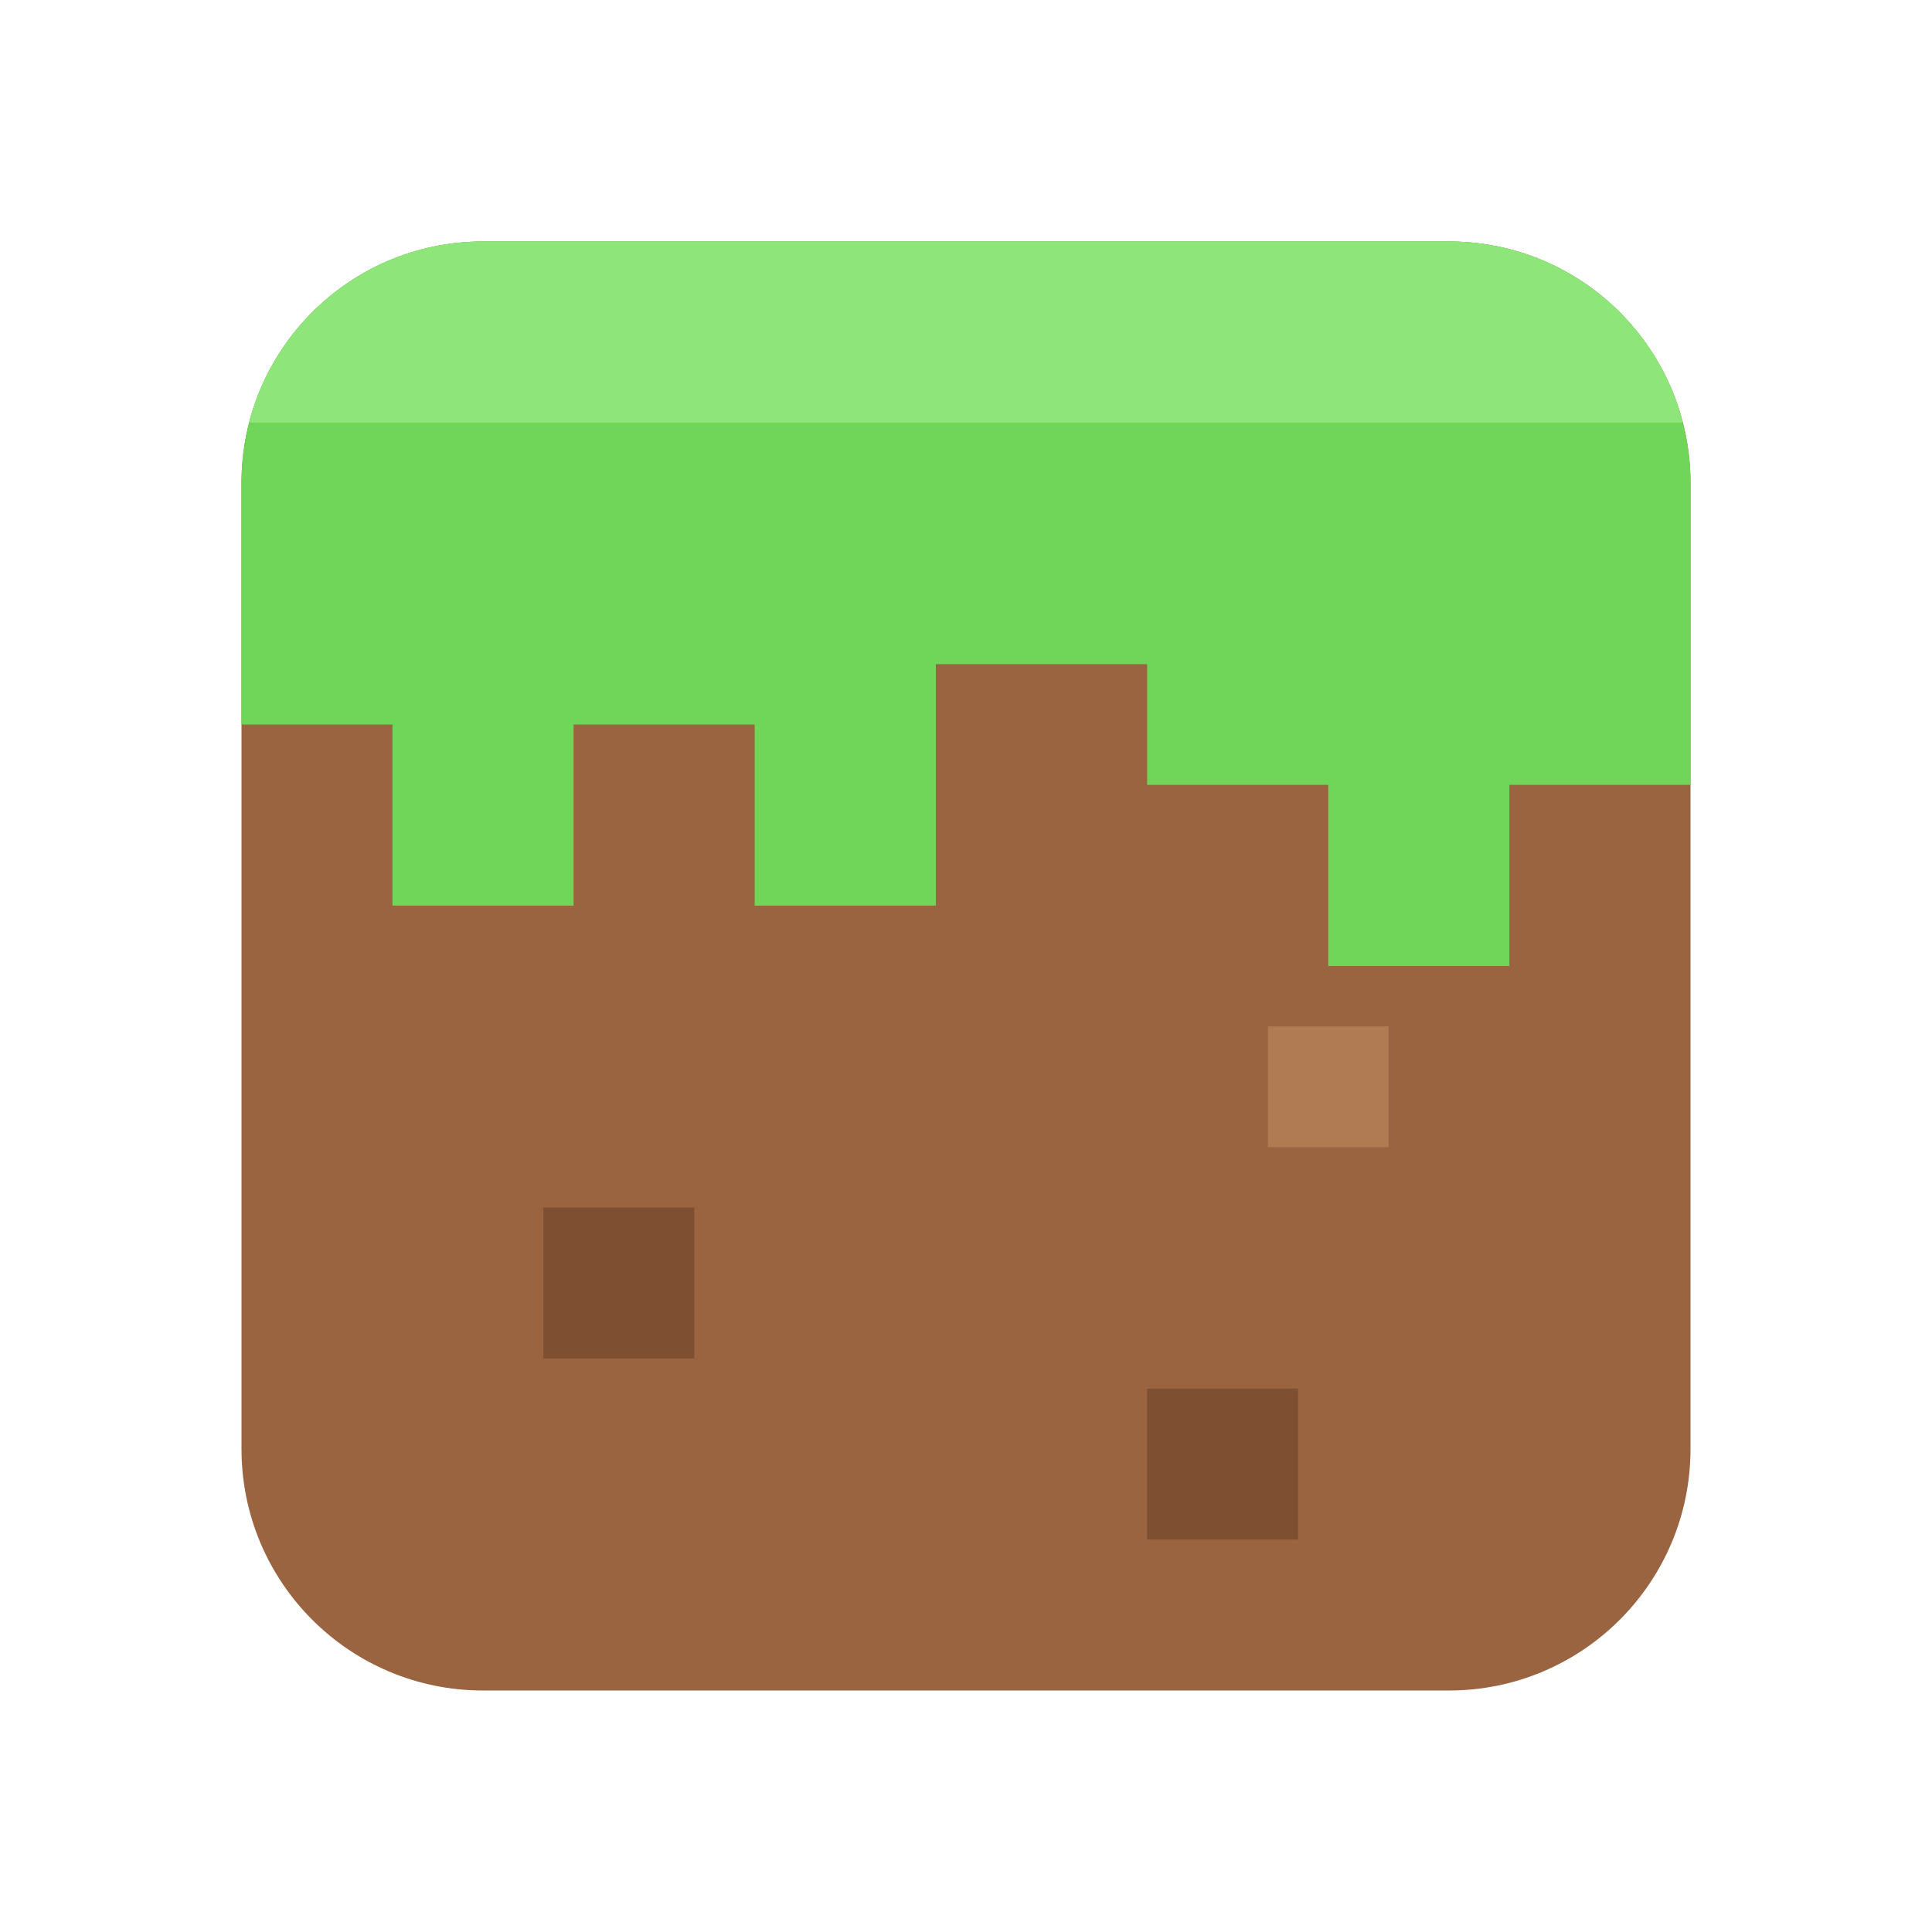
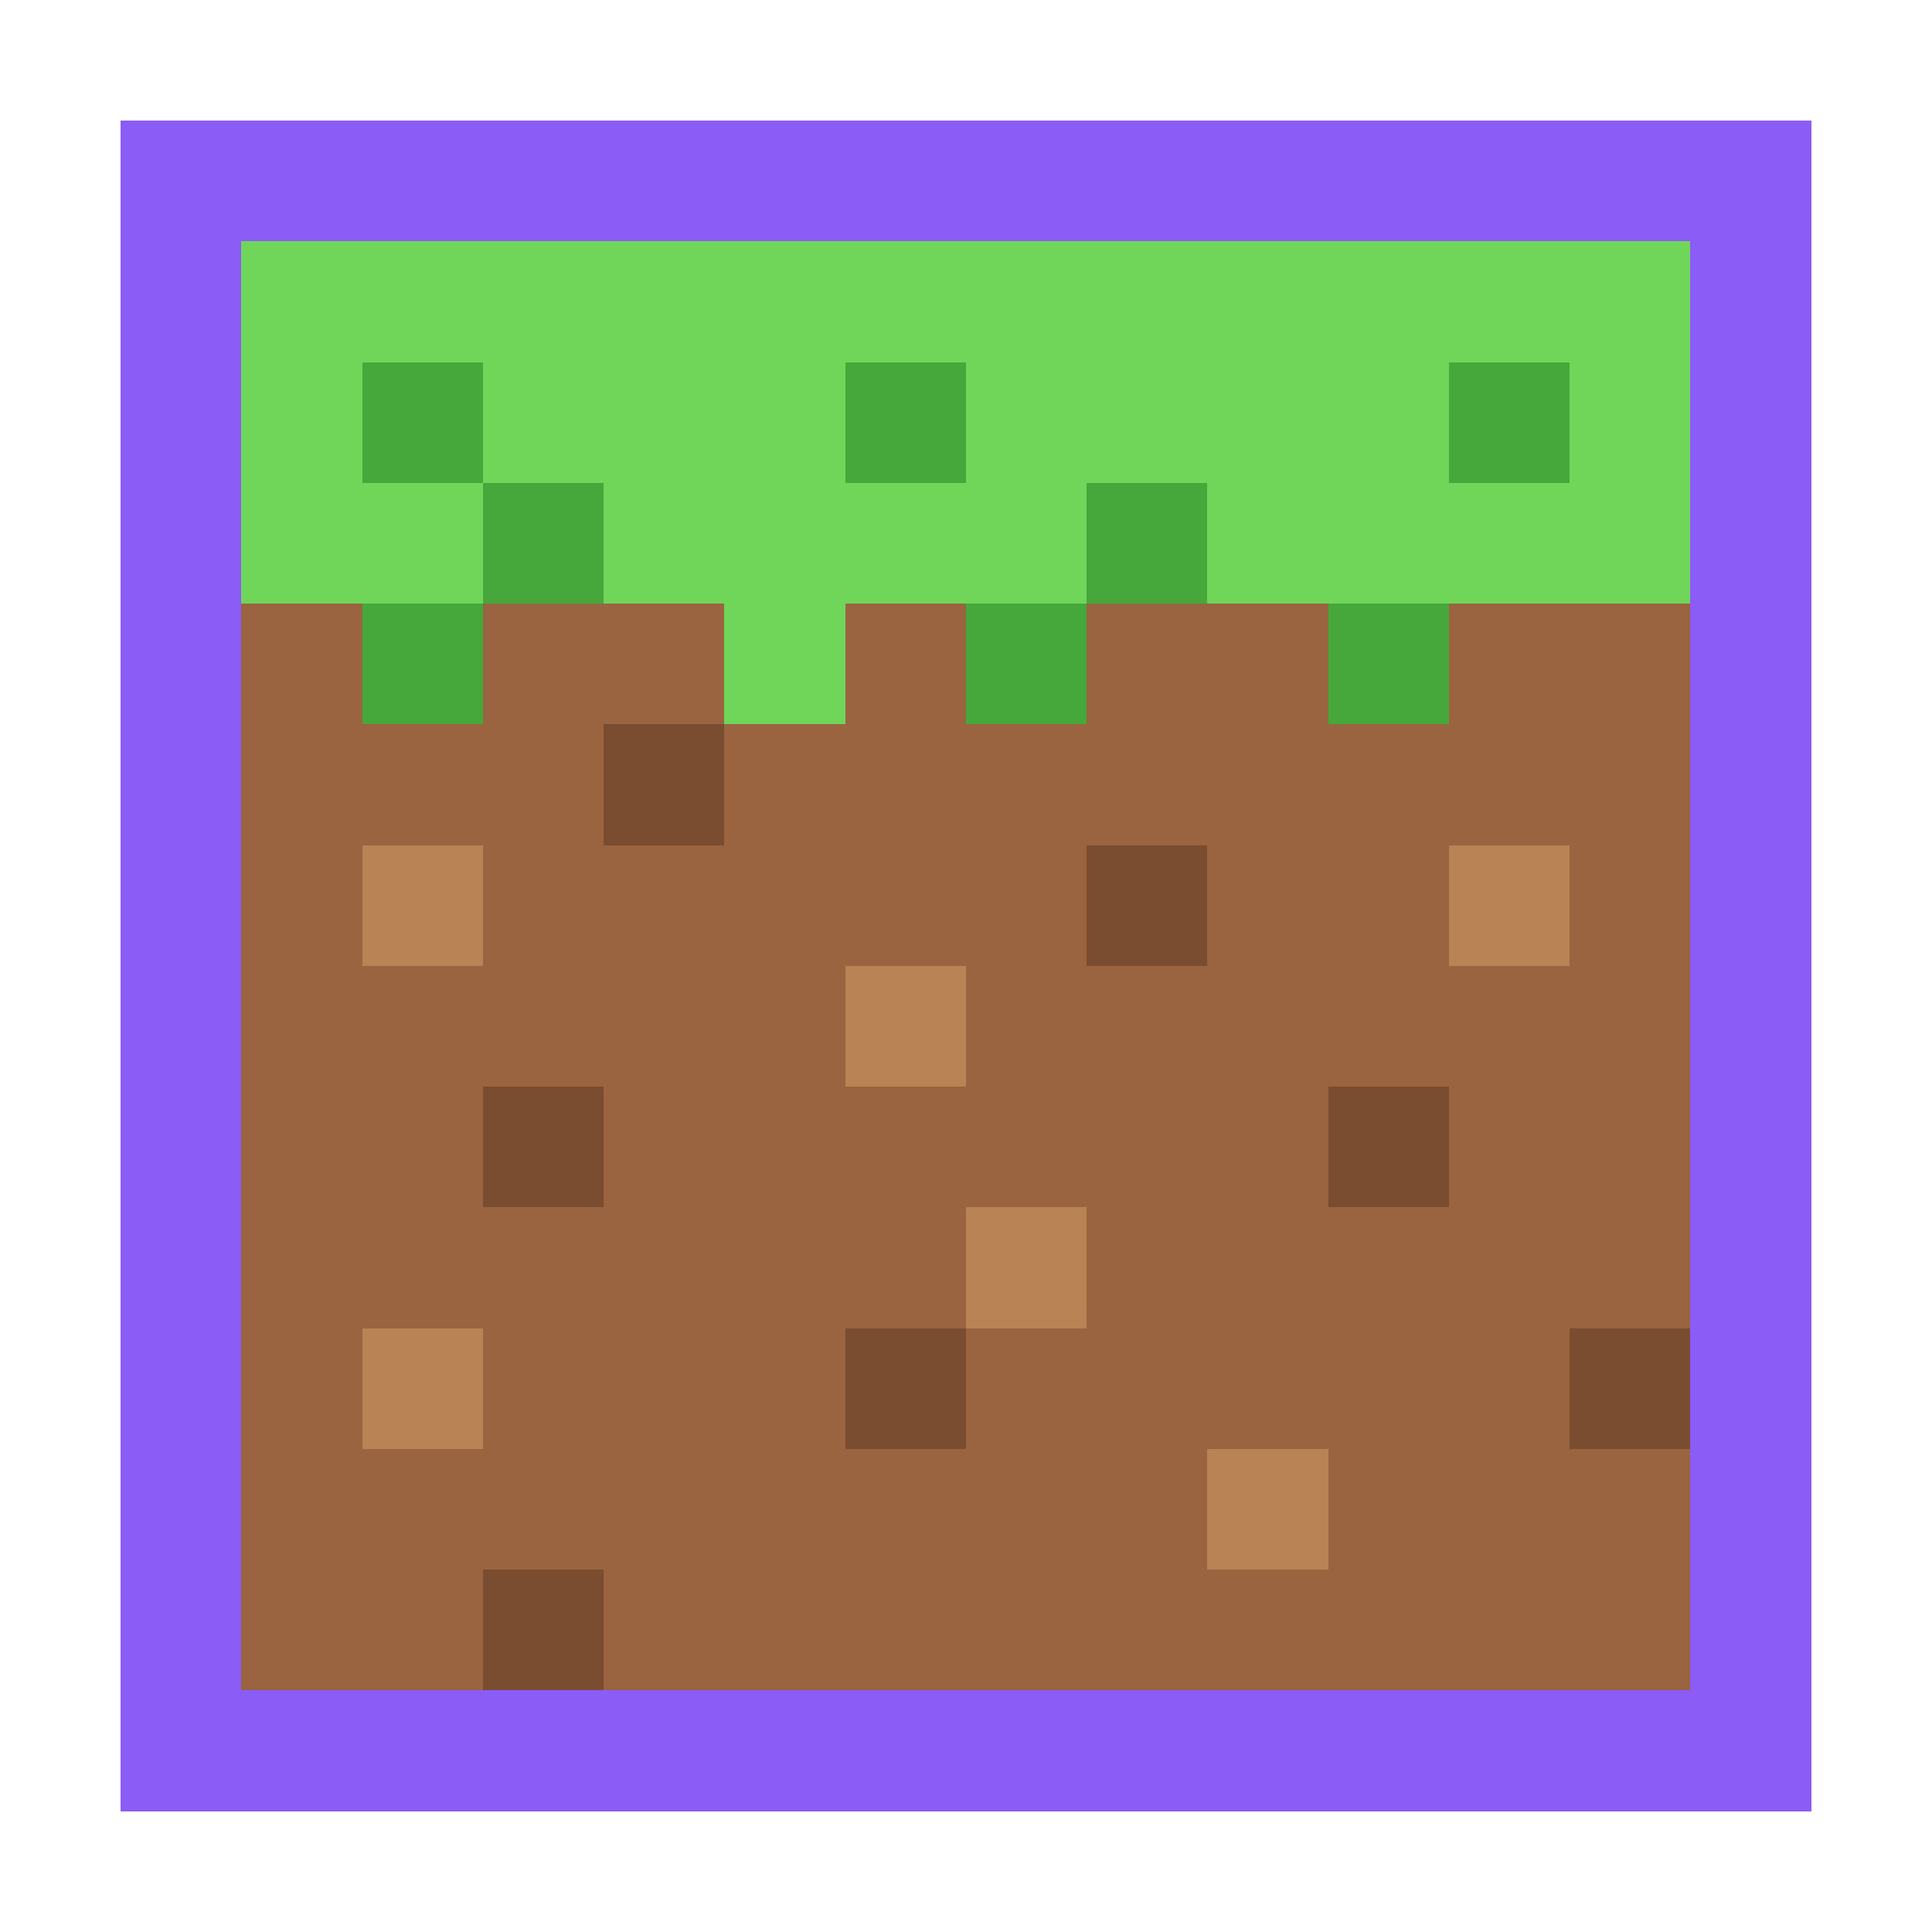
- <svg xmlns="http://www.w3.org/2000/svg" viewBox="0 0 64 64" stroke-linecap="round" stroke-linejoin="round">
-   <defs>
-     <clipPath id="t">
-       <rect x="8" y="8" width="48" height="48" rx="8" />
-     </clipPath>
-   </defs>
-   <rect fill="#9a6440" x="8" y="8" width="48" height="48" rx="8" />
-   <g clip-path="url(#t)">
-     <rect fill="#7e4f31" x="18" y="40" width="5" height="5" />
-     <rect fill="#7e4f31" x="38" y="46" width="5" height="5" />
-     <rect fill="#b07a52" x="42" y="34" width="4" height="4" />
-     <path fill="#6fd65a" d="M0 0 H64 V26 H50 V32 H44 V26 H38 V22 H31 V30 H25 V24 H19 V30 H13 V24 H0 Z" />
-     <rect fill="#8ee67a" x="8" y="8" width="48" height="6" />
-   </g>
+ <svg xmlns="http://www.w3.org/2000/svg" viewBox="0 0 64 64" shape-rendering="crispEdges">
+   <path fill="#8b5cf6" d="M4 4h56v4h-56zM4 8h4v4h-4zM56 8h4v4h-4zM4 12h4v4h-4zM56 12h4v4h-4zM4 16h4v4h-4zM56 16h4v4h-4zM4 20h4v4h-4zM56 20h4v4h-4zM4 24h4v4h-4zM56 24h4v4h-4zM4 28h4v4h-4zM56 28h4v4h-4zM4 32h4v4h-4zM56 32h4v4h-4zM4 36h4v4h-4zM56 36h4v4h-4zM4 40h4v4h-4zM56 40h4v4h-4zM4 44h4v4h-4zM56 44h4v4h-4zM4 48h4v4h-4zM56 48h4v4h-4zM4 52h4v4h-4zM56 52h4v4h-4zM4 56h56v4h-56z" />
+   <path fill="#6fd65a" d="M8 8h48v4h-48zM8 12h4v4h-4zM16 12h12v4h-12zM32 12h16v4h-16zM52 12h4v4h-4zM8 16h8v4h-8zM20 16h16v4h-16zM40 16h16v4h-16zM24 20h4v4h-4z" />
+   <path fill="#46a83a" d="M12 12h4v4h-4zM28 12h4v4h-4zM48 12h4v4h-4zM16 16h4v4h-4zM36 16h4v4h-4zM12 20h4v4h-4zM32 20h4v4h-4zM44 20h4v4h-4z" />
+   <path fill="#9a6440" d="M8 20h4v4h-4zM16 20h8v4h-8zM28 20h4v4h-4zM36 20h8v4h-8zM48 20h8v4h-8zM8 24h12v4h-12zM24 24h32v4h-32zM8 28h4v4h-4zM16 28h20v4h-20zM40 28h8v4h-8zM52 28h4v4h-4zM8 32h20v4h-20zM32 32h24v4h-24zM8 36h8v4h-8zM20 36h24v4h-24zM48 36h8v4h-8zM8 40h24v4h-24zM36 40h20v4h-20zM8 44h4v4h-4zM16 44h12v4h-12zM32 44h20v4h-20zM8 48h32v4h-32zM44 48h12v4h-12zM8 52h8v4h-8zM20 52h36v4h-36z" />
+   <path fill="#7a4c30" d="M20 24h4v4h-4zM36 28h4v4h-4zM16 36h4v4h-4zM44 36h4v4h-4zM28 44h4v4h-4zM52 44h4v4h-4zM16 52h4v4h-4z" />
+   <path fill="#b98355" d="M12 28h4v4h-4zM48 28h4v4h-4zM28 32h4v4h-4zM32 40h4v4h-4zM12 44h4v4h-4zM40 48h4v4h-4z" />
</svg>
